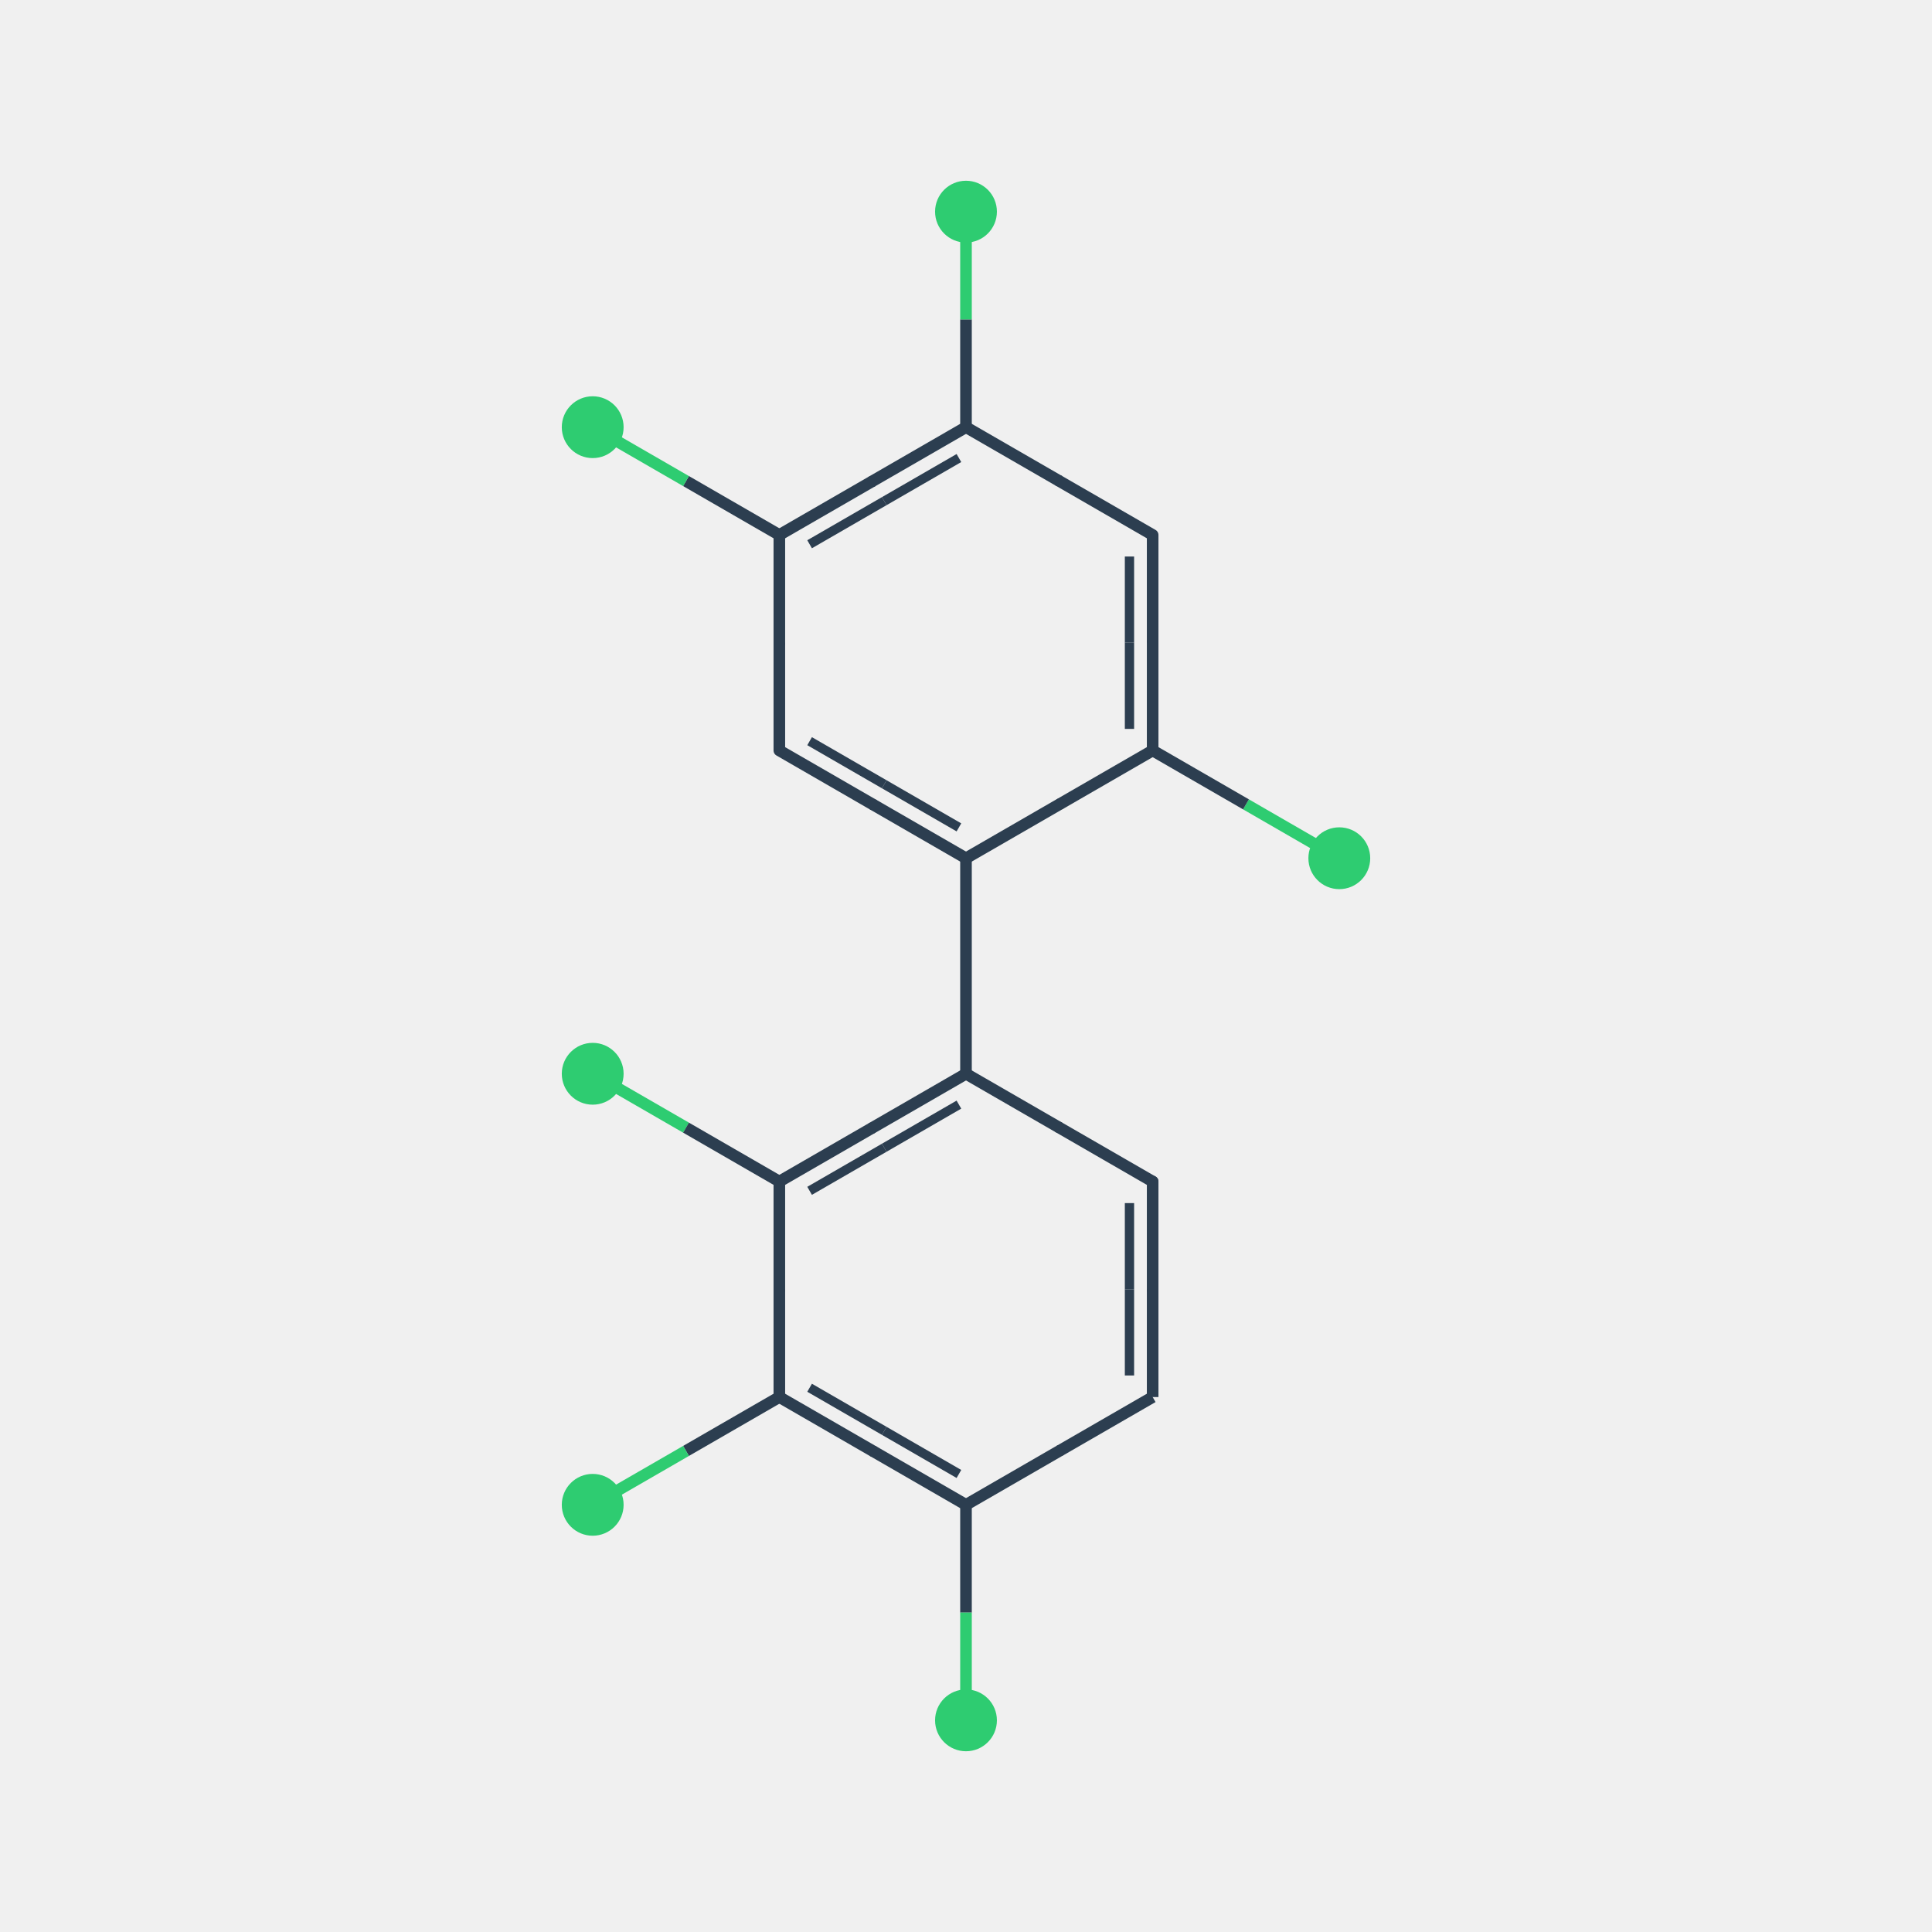
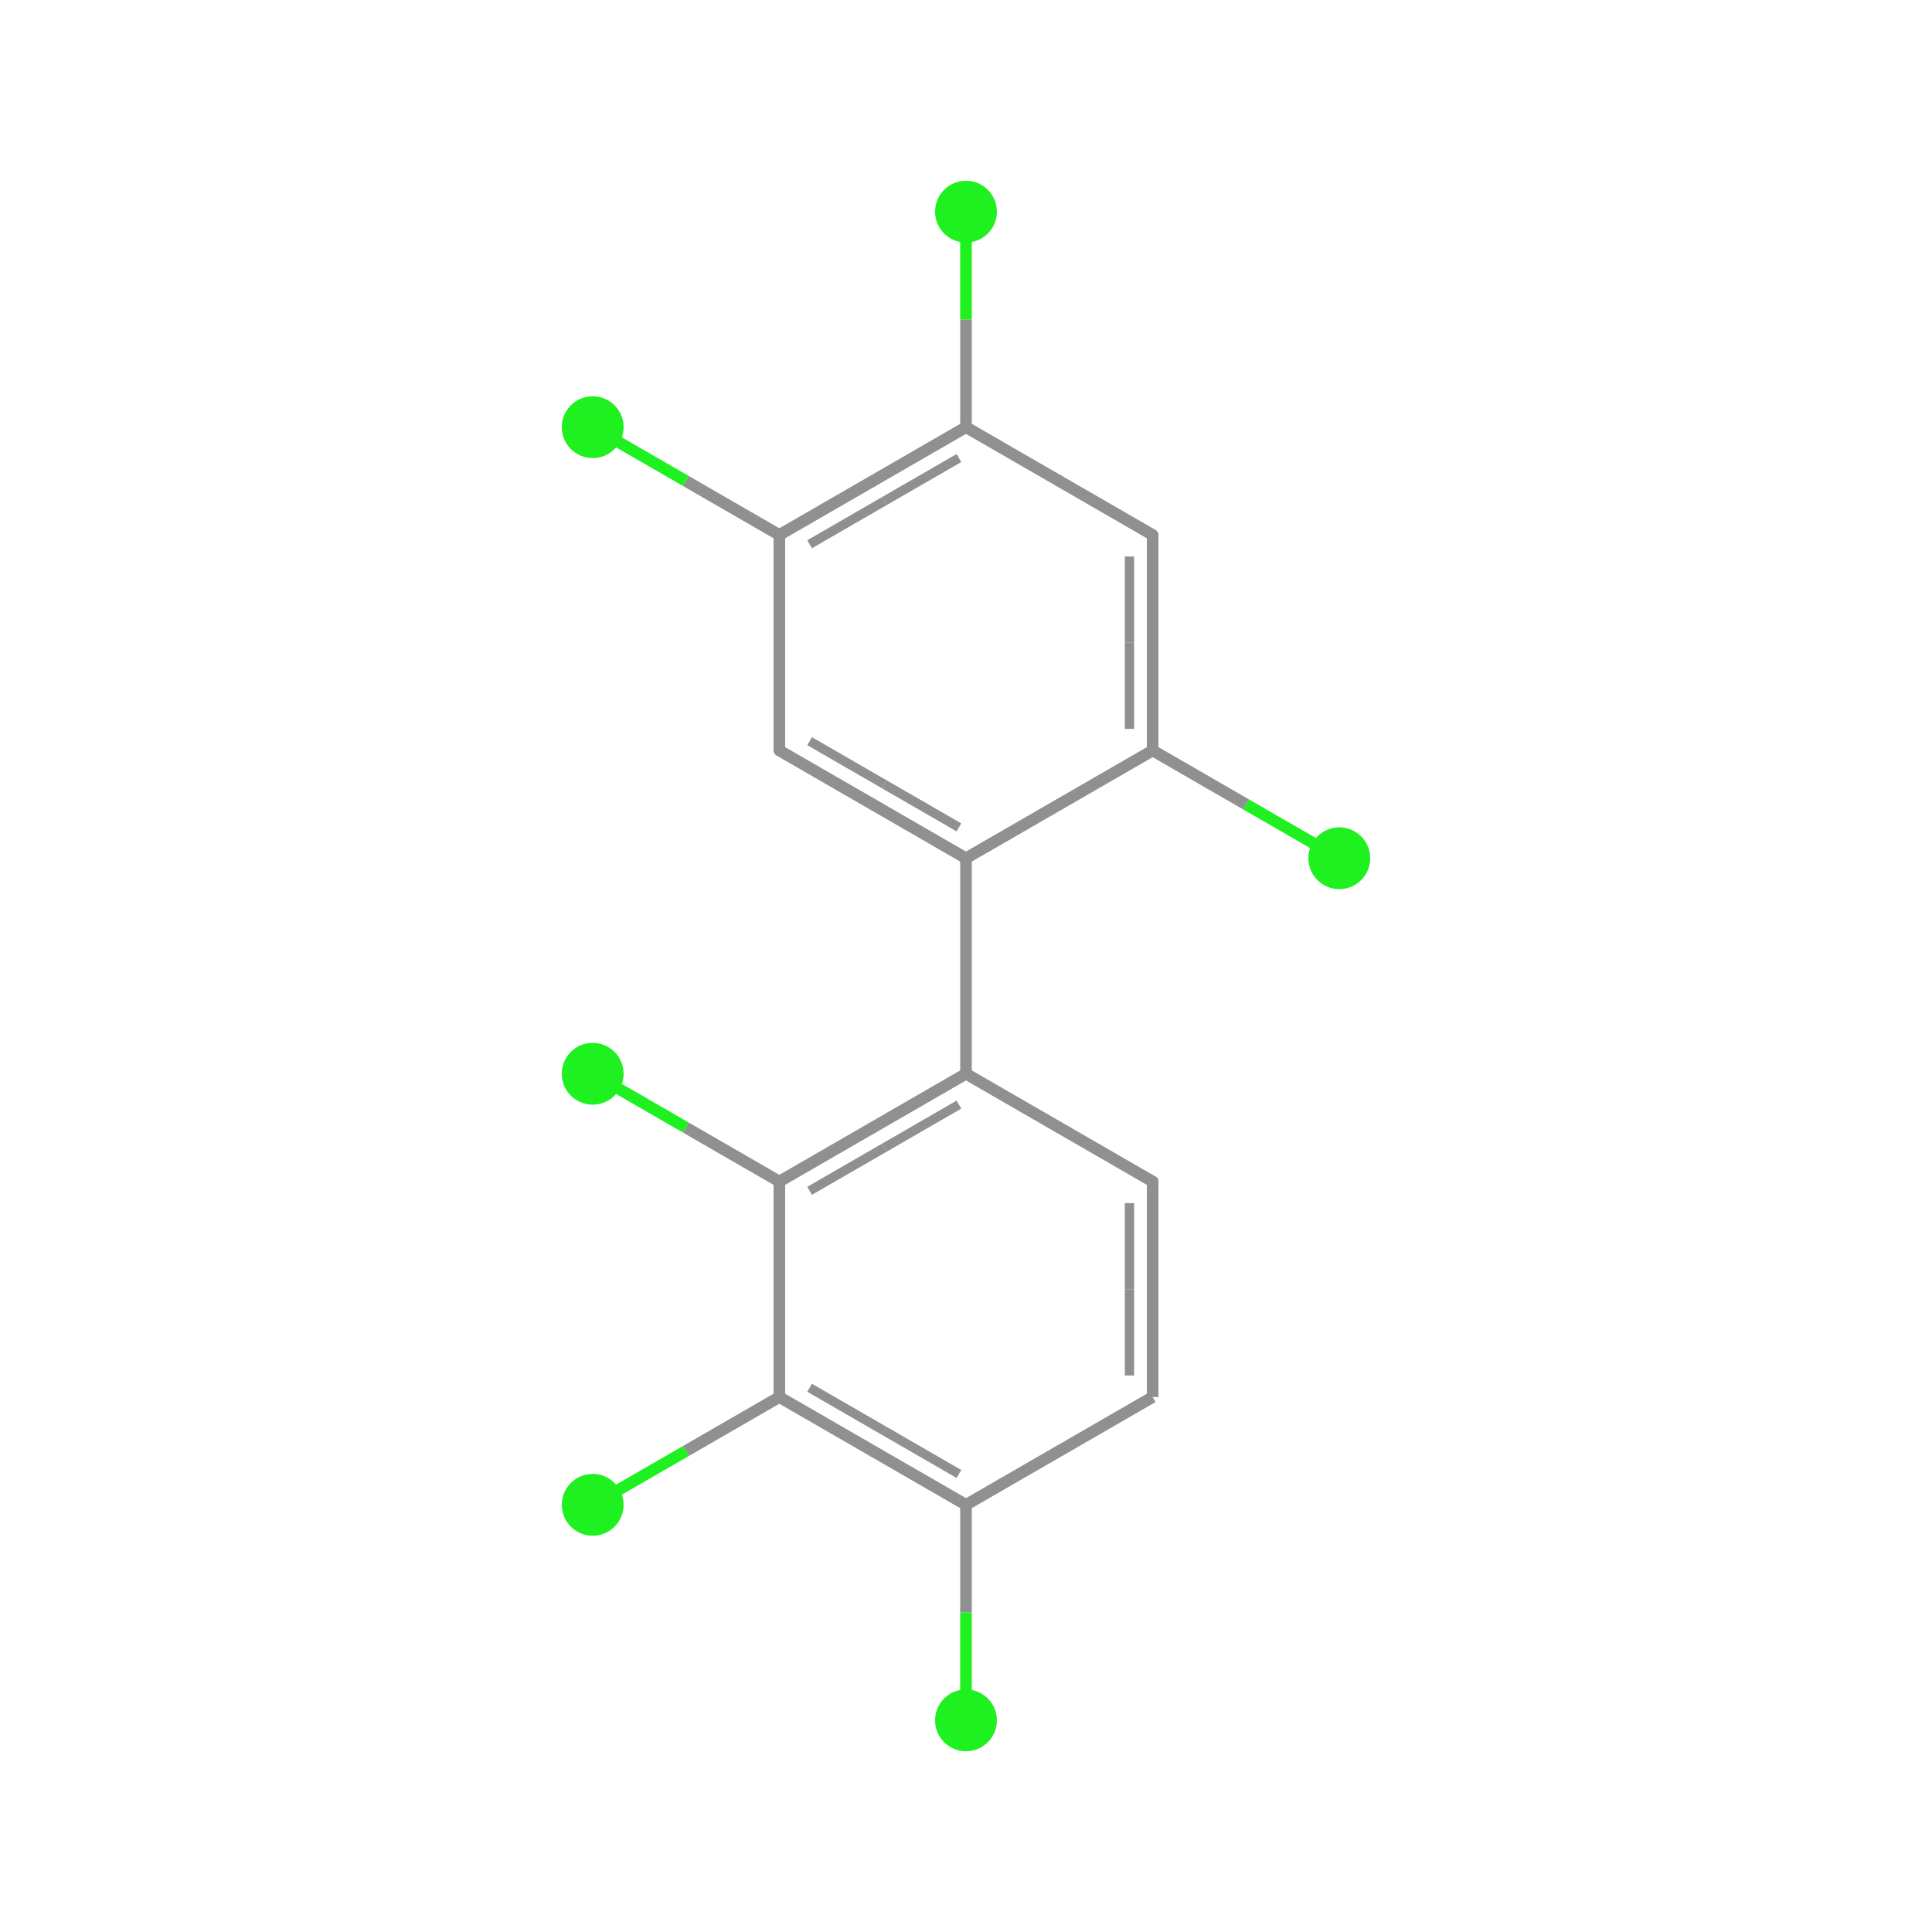
- <svg width="500" height="500">
+ <svg xmlns="http://www.w3.org/2000/svg" version="1.1" width="500" height="500">
+   <rect width="500" height="500" style="fill: #FFFFFF;" />
  <g transform="translate(-153.3896, -54.77683) ">
    <g>
-       <line x1="306.779" x2="330.931" y1="332.666" y2="346.61" transform="" style="stroke: #2ecc71; stroke-width: 3; stroke-linecap: butt;" />
-       <line x1="355.083" x2="330.931" y1="360.555" y2="346.61" transform="" style="stroke-width: 3; stroke: #2c3e50;" />
+       <line x1="306.779" x2="330.931" y1="332.666" y2="346.61" transform="" style="stroke: #1FF01F; stroke-width: 3; stroke-linecap: butt;" />
+       <line x1="355.083" x2="330.931" y1="360.555" y2="346.61" transform="" style="stroke-width: 3; stroke: #909090;" />
    </g>
    <g>
-       <line x1="500" x2="475.848" y1="276.888" y2="262.943" transform="" style="stroke: #2ecc71; stroke-width: 3; stroke-linecap: butt;" />
-       <line x1="451.696" x2="475.848" y1="248.999" y2="262.943" transform="" style="stroke-width: 3; stroke: #2c3e50;" />
+       <line x1="500" x2="475.848" y1="276.888" y2="262.943" transform="" style="stroke: #1FF01F; stroke-width: 3; stroke-linecap: butt;" />
+       <line x1="451.696" x2="475.848" y1="248.999" y2="262.943" transform="" style="stroke-width: 3; stroke: #909090;" />
    </g>
    <g>
-       <line x1="355.083" x2="330.931" y1="416.333" y2="430.277" transform="" style="stroke: #2c3e50; stroke-width: 3; stroke-linecap: butt;" />
-       <line x1="306.779" x2="330.931" y1="444.222" y2="430.277" transform="" style="stroke-width: 3; stroke: #2ecc71;" />
+       <line x1="355.083" x2="330.931" y1="416.333" y2="430.277" transform="" style="stroke: #909090; stroke-width: 3; stroke-linecap: butt;" />
+       <line x1="306.779" x2="330.931" y1="444.222" y2="430.277" transform="" style="stroke-width: 3; stroke: #1FF01F;" />
    </g>
    <g>
-       <line x1="355.083" x2="330.931" y1="193.221" y2="179.276" transform="" style="stroke: #2c3e50; stroke-width: 3; stroke-linecap: butt;" />
-       <line x1="306.779" x2="330.931" y1="165.332" y2="179.276" transform="" style="stroke-width: 3; stroke: #2ecc71;" />
+       <line x1="355.083" x2="330.931" y1="193.221" y2="179.276" transform="" style="stroke: #909090; stroke-width: 3; stroke-linecap: butt;" />
+       <line x1="306.779" x2="330.931" y1="165.332" y2="179.276" transform="" style="stroke-width: 3; stroke: #1FF01F;" />
    </g>
    <g>
-       <line x1="403.387" x2="403.387" y1="444.222" y2="472.111" transform="" style="stroke: #2c3e50; stroke-width: 3; stroke-linecap: butt;" />
-       <line x1="403.387" x2="403.387" y1="500" y2="472.111" transform="" style="stroke-width: 3; stroke: #2ecc71;" />
+       <line x1="403.387" x2="403.387" y1="444.222" y2="472.111" transform="" style="stroke: #909090; stroke-width: 3; stroke-linecap: butt;" />
+       <line x1="403.387" x2="403.387" y1="500" y2="472.111" transform="" style="stroke-width: 3; stroke: #1FF01F;" />
    </g>
    <g>
-       <line x1="403.387" x2="403.387" y1="165.332" y2="137.443" transform="" style="stroke: #2c3e50; stroke-width: 3; stroke-linecap: butt;" />
-       <line x1="403.387" x2="403.387" y1="109.554" y2="137.443" transform="" style="stroke-width: 3; stroke: #2ecc71;" />
+       <line x1="403.387" x2="403.387" y1="165.332" y2="137.443" transform="" style="stroke: #909090; stroke-width: 3; stroke-linecap: butt;" />
+       <line x1="403.387" x2="403.387" y1="109.554" y2="137.443" transform="" style="stroke-width: 3; stroke: #1FF01F;" />
    </g>
    <g>
-       <line x1="403.387" x2="403.387" y1="276.888" y2="304.777" transform="" style="stroke: #2c3e50; stroke-width: 3; stroke-linecap: butt;" />
-       <line x1="403.387" x2="403.387" y1="332.666" y2="304.777" transform="" style="stroke-width: 3; stroke: #2c3e50;" />
+       <line x1="403.387" x2="403.387" y1="276.888" y2="304.777" transform="" style="stroke: #909090; stroke-width: 3; stroke-linecap: butt;" />
+       <line x1="403.387" x2="403.387" y1="332.666" y2="304.777" transform="" style="stroke-width: 3; stroke: #909090;" />
    </g>
    <g>
-       <line x1="403.387" x2="379.235" y1="332.666" y2="346.61" transform="" style="stroke: #2c3e50; stroke-width: 3; stroke-linecap: round;" />
-       <line x1="403.387" x2="379.235" y1="332.666" y2="346.61" transform="rotate(-30.00073,379.2349,346.6104)translate(0, 6) rotate(30.00073,379.2349,346.6104)translate(75.84699, 69.32207) scale(0.8)" style="stroke: #2c3e50; stroke-width: 3; stroke-linecap: butt;" />
-       <line x1="355.083" x2="379.235" y1="360.555" y2="346.61" transform="" style="stroke-width: 3; stroke: #2c3e50;" />
-       <line x1="355.083" x2="379.235" y1="360.555" y2="346.61" transform="rotate(-30.00073,379.2349,346.6104)translate(0, 6) rotate(30.00073,379.2349,346.6104)translate(75.84699, 69.32207) scale(0.8)" style="stroke-width: 3; stroke: #2c3e50;" />
+       <line x1="403.387" x2="379.235" y1="332.666" y2="346.61" transform="" style="stroke: #909090; stroke-width: 3; stroke-linecap: round;" />
+       <line x1="403.387" x2="379.235" y1="332.666" y2="346.61" transform="rotate(-30.00073,379.2349,346.6104)translate(0, 6) rotate(30.00073,379.2349,346.6104)translate(75.84699, 69.32207) scale(0.8)" style="stroke: #909090; stroke-width: 3; stroke-linecap: butt;" />
+       <line x1="355.083" x2="379.235" y1="360.555" y2="346.61" transform="" style="stroke-width: 3; stroke: #909090;" />
+       <line x1="355.083" x2="379.235" y1="360.555" y2="346.61" transform="rotate(-30.00073,379.2349,346.6104)translate(0, 6) rotate(30.00073,379.2349,346.6104)translate(75.84699, 69.32207) scale(0.8)" style="stroke-width: 3; stroke: #909090;" />
    </g>
    <g>
-       <line x1="451.696" x2="427.542" y1="360.555" y2="346.61" transform="" style="stroke: #2c3e50; stroke-width: 3; stroke-linecap: round;" />
-       <line x1="403.387" x2="427.542" y1="332.666" y2="346.61" transform="" style="stroke-width: 3; stroke: #2c3e50;" />
+       <line x1="451.696" x2="427.542" y1="360.555" y2="346.61" transform="" style="stroke: #909090; stroke-width: 3; stroke-linecap: round;" />
+       <line x1="403.387" x2="427.542" y1="332.666" y2="346.61" transform="" style="stroke-width: 3; stroke: #909090;" />
    </g>
    <g>
-       <line x1="403.387" x2="427.542" y1="276.888" y2="262.943" transform="" style="stroke: #2c3e50; stroke-width: 3; stroke-linecap: round;" />
-       <line x1="451.696" x2="427.542" y1="248.999" y2="262.943" transform="" style="stroke-width: 3; stroke: #2c3e50;" />
+       <line x1="403.387" x2="427.542" y1="276.888" y2="262.943" transform="" style="stroke: #909090; stroke-width: 3; stroke-linecap: round;" />
+       <line x1="451.696" x2="427.542" y1="248.999" y2="262.943" transform="" style="stroke-width: 3; stroke: #909090;" />
    </g>
    <g>
-       <line x1="355.083" x2="379.235" y1="248.999" y2="262.943" transform="" style="stroke: #2c3e50; stroke-width: 3; stroke-linecap: round;" />
-       <line x1="355.083" x2="379.235" y1="248.999" y2="262.943" transform="rotate(30.00073,379.2349,262.9433)translate(0, -6) rotate(-30.00073,379.2349,262.9433)translate(75.84699, 52.58866) scale(0.8)" style="stroke: #2c3e50; stroke-width: 3; stroke-linecap: butt;" />
-       <line x1="403.387" x2="379.235" y1="276.888" y2="262.943" transform="" style="stroke-width: 3; stroke: #2c3e50;" />
-       <line x1="403.387" x2="379.235" y1="276.888" y2="262.943" transform="rotate(30.00073,379.2349,262.9433)translate(0, -6) rotate(-30.00073,379.2349,262.9433)translate(75.84699, 52.58866) scale(0.8)" style="stroke-width: 3; stroke: #2c3e50;" />
+       <line x1="355.083" x2="379.235" y1="248.999" y2="262.943" transform="" style="stroke: #909090; stroke-width: 3; stroke-linecap: round;" />
+       <line x1="355.083" x2="379.235" y1="248.999" y2="262.943" transform="rotate(30.00073,379.2349,262.9433)translate(0, -6) rotate(-30.00073,379.2349,262.9433)translate(75.84699, 52.58866) scale(0.8)" style="stroke: #909090; stroke-width: 3; stroke-linecap: butt;" />
+       <line x1="403.387" x2="379.235" y1="276.888" y2="262.943" transform="" style="stroke-width: 3; stroke: #909090;" />
+       <line x1="403.387" x2="379.235" y1="276.888" y2="262.943" transform="rotate(30.00073,379.2349,262.9433)translate(0, -6) rotate(-30.00073,379.2349,262.9433)translate(75.84699, 52.58866) scale(0.8)" style="stroke-width: 3; stroke: #909090;" />
    </g>
    <g>
-       <line x1="355.083" x2="355.083" y1="360.555" y2="388.444" transform="" style="stroke: #2c3e50; stroke-width: 3; stroke-linecap: round;" />
-       <line x1="355.083" x2="355.083" y1="416.333" y2="388.444" transform="" style="stroke-width: 3; stroke: #2c3e50;" />
+       <line x1="355.083" x2="355.083" y1="360.555" y2="388.444" transform="" style="stroke: #909090; stroke-width: 3; stroke-linecap: round;" />
+       <line x1="355.083" x2="355.083" y1="416.333" y2="388.444" transform="" style="stroke-width: 3; stroke: #909090;" />
    </g>
    <g>
-       <line x1="451.696" x2="451.696" y1="248.999" y2="221.11" transform="" style="stroke: #2c3e50; stroke-width: 3; stroke-linecap: round;" />
-       <line x1="451.696" x2="451.696" y1="248.999" y2="221.11" transform="rotate(-90,451.6962,221.1098)translate(0, -6) rotate(90,451.6962,221.1098)translate(90.33924, 44.22195) scale(0.8)" style="stroke: #2c3e50; stroke-width: 3; stroke-linecap: butt;" />
-       <line x1="451.696" x2="451.696" y1="193.221" y2="221.11" transform="" style="stroke-width: 3; stroke: #2c3e50;" />
-       <line x1="451.696" x2="451.696" y1="193.221" y2="221.11" transform="rotate(-90,451.6962,221.1098)translate(0, -6) rotate(90,451.6962,221.1098)translate(90.33924, 44.22195) scale(0.8)" style="stroke-width: 3; stroke: #2c3e50;" />
+       <line x1="451.696" x2="451.696" y1="248.999" y2="221.11" transform="" style="stroke: #909090; stroke-width: 3; stroke-linecap: round;" />
+       <line x1="451.696" x2="451.696" y1="248.999" y2="221.11" transform="rotate(-90,451.6962,221.1098)translate(0, -6) rotate(90,451.6962,221.1098)translate(90.33924, 44.22195) scale(0.8)" style="stroke: #909090; stroke-width: 3; stroke-linecap: butt;" />
+       <line x1="451.696" x2="451.696" y1="193.221" y2="221.11" transform="" style="stroke-width: 3; stroke: #909090;" />
+       <line x1="451.696" x2="451.696" y1="193.221" y2="221.11" transform="rotate(-90,451.6962,221.1098)translate(0, -6) rotate(90,451.6962,221.1098)translate(90.33924, 44.22195) scale(0.8)" style="stroke-width: 3; stroke: #909090;" />
    </g>
    <g>
-       <line x1="355.083" x2="355.083" y1="193.221" y2="221.11" transform="" style="stroke: #2c3e50; stroke-width: 3; stroke-linecap: round;" />
-       <line x1="355.083" x2="355.083" y1="248.999" y2="221.11" transform="" style="stroke-width: 3; stroke: #2c3e50;" />
+       <line x1="355.083" x2="355.083" y1="193.221" y2="221.11" transform="" style="stroke: #909090; stroke-width: 3; stroke-linecap: round;" />
+       <line x1="355.083" x2="355.083" y1="248.999" y2="221.11" transform="" style="stroke-width: 3; stroke: #909090;" />
    </g>
    <g>
-       <line x1="451.696" x2="451.696" y1="360.555" y2="388.444" transform="" style="stroke: #2c3e50; stroke-width: 3; stroke-linecap: round;" />
-       <line x1="451.696" x2="451.696" y1="360.555" y2="388.444" transform="rotate(90,451.6962,388.4439)translate(0, 6) rotate(-90,451.6962,388.4439)translate(90.33924, 77.68878) scale(0.8)" style="stroke: #2c3e50; stroke-width: 3; stroke-linecap: butt;" />
-       <line x1="451.696" x2="451.696" y1="416.333" y2="388.444" transform="" style="stroke-width: 3; stroke: #2c3e50;" />
-       <line x1="451.696" x2="451.696" y1="416.333" y2="388.444" transform="rotate(90,451.6962,388.4439)translate(0, 6) rotate(-90,451.6962,388.4439)translate(90.33924, 77.68878) scale(0.8)" style="stroke-width: 3; stroke: #2c3e50;" />
+       <line x1="451.696" x2="451.696" y1="360.555" y2="388.444" transform="" style="stroke: #909090; stroke-width: 3; stroke-linecap: round;" />
+       <line x1="451.696" x2="451.696" y1="360.555" y2="388.444" transform="rotate(90,451.6962,388.4439)translate(0, 6) rotate(-90,451.6962,388.4439)translate(90.33924, 77.68878) scale(0.8)" style="stroke: #909090; stroke-width: 3; stroke-linecap: butt;" />
+       <line x1="451.696" x2="451.696" y1="416.333" y2="388.444" transform="" style="stroke-width: 3; stroke: #909090;" />
+       <line x1="451.696" x2="451.696" y1="416.333" y2="388.444" transform="rotate(90,451.6962,388.4439)translate(0, 6) rotate(-90,451.6962,388.4439)translate(90.33924, 77.68878) scale(0.8)" style="stroke-width: 3; stroke: #909090;" />
    </g>
    <g>
-       <line x1="355.083" x2="379.235" y1="416.333" y2="430.277" transform="" style="stroke: #2c3e50; stroke-width: 3; stroke-linecap: round;" />
-       <line x1="355.083" x2="379.235" y1="416.333" y2="430.277" transform="rotate(30.00073,379.2349,430.2774)translate(0, -6) rotate(-30.00073,379.2349,430.2774)translate(75.84699, 86.05549) scale(0.8)" style="stroke: #2c3e50; stroke-width: 3; stroke-linecap: butt;" />
-       <line x1="403.387" x2="379.235" y1="444.222" y2="430.277" transform="" style="stroke-width: 3; stroke: #2c3e50;" />
-       <line x1="403.387" x2="379.235" y1="444.222" y2="430.277" transform="rotate(30.00073,379.2349,430.2774)translate(0, -6) rotate(-30.00073,379.2349,430.2774)translate(75.84699, 86.05549) scale(0.8)" style="stroke-width: 3; stroke: #2c3e50;" />
+       <line x1="355.083" x2="379.235" y1="416.333" y2="430.277" transform="" style="stroke: #909090; stroke-width: 3; stroke-linecap: round;" />
+       <line x1="355.083" x2="379.235" y1="416.333" y2="430.277" transform="rotate(30.00073,379.2349,430.2774)translate(0, -6) rotate(-30.00073,379.2349,430.2774)translate(75.84699, 86.05549) scale(0.8)" style="stroke: #909090; stroke-width: 3; stroke-linecap: butt;" />
+       <line x1="403.387" x2="379.235" y1="444.222" y2="430.277" transform="" style="stroke-width: 3; stroke: #909090;" />
+       <line x1="403.387" x2="379.235" y1="444.222" y2="430.277" transform="rotate(30.00073,379.2349,430.2774)translate(0, -6) rotate(-30.00073,379.2349,430.2774)translate(75.84699, 86.05549) scale(0.8)" style="stroke-width: 3; stroke: #909090;" />
    </g>
    <g>
-       <line x1="403.387" x2="379.235" y1="165.332" y2="179.276" transform="" style="stroke: #2c3e50; stroke-width: 3; stroke-linecap: round;" />
-       <line x1="403.387" x2="379.235" y1="165.332" y2="179.276" transform="rotate(-30.00073,379.2349,179.2762)translate(0, 6) rotate(30.00073,379.2349,179.2762)translate(75.84699, 35.85524) scale(0.8)" style="stroke: #2c3e50; stroke-width: 3; stroke-linecap: butt;" />
-       <line x1="355.083" x2="379.235" y1="193.221" y2="179.276" transform="" style="stroke-width: 3; stroke: #2c3e50;" />
-       <line x1="355.083" x2="379.235" y1="193.221" y2="179.276" transform="rotate(-30.00073,379.2349,179.2762)translate(0, 6) rotate(30.00073,379.2349,179.2762)translate(75.84699, 35.85524) scale(0.8)" style="stroke-width: 3; stroke: #2c3e50;" />
+       <line x1="403.387" x2="379.235" y1="165.332" y2="179.276" transform="" style="stroke: #909090; stroke-width: 3; stroke-linecap: round;" />
+       <line x1="403.387" x2="379.235" y1="165.332" y2="179.276" transform="rotate(-30.00073,379.2349,179.2762)translate(0, 6) rotate(30.00073,379.2349,179.2762)translate(75.84699, 35.85524) scale(0.8)" style="stroke: #909090; stroke-width: 3; stroke-linecap: butt;" />
+       <line x1="355.083" x2="379.235" y1="193.221" y2="179.276" transform="" style="stroke-width: 3; stroke: #909090;" />
+       <line x1="355.083" x2="379.235" y1="193.221" y2="179.276" transform="rotate(-30.00073,379.2349,179.2762)translate(0, 6) rotate(30.00073,379.2349,179.2762)translate(75.84699, 35.85524) scale(0.8)" style="stroke-width: 3; stroke: #909090;" />
    </g>
    <g>
-       <line x1="451.696" x2="427.542" y1="193.221" y2="179.276" transform="" style="stroke: #2c3e50; stroke-width: 3; stroke-linecap: round;" />
-       <line x1="403.387" x2="427.542" y1="165.332" y2="179.276" transform="" style="stroke-width: 3; stroke: #2c3e50;" />
+       <line x1="451.696" x2="427.542" y1="193.221" y2="179.276" transform="" style="stroke: #909090; stroke-width: 3; stroke-linecap: round;" />
+       <line x1="403.387" x2="427.542" y1="165.332" y2="179.276" transform="" style="stroke-width: 3; stroke: #909090;" />
    </g>
    <g>
-       <line x1="403.387" x2="427.542" y1="444.222" y2="430.277" transform="" style="stroke: #2c3e50; stroke-width: 3; stroke-linecap: round;" />
-       <line x1="451.696" x2="427.542" y1="416.333" y2="430.277" transform="" style="stroke-width: 3; stroke: #2c3e50;" />
+       <line x1="403.387" x2="427.542" y1="444.222" y2="430.277" transform="" style="stroke: #909090; stroke-width: 3; stroke-linecap: round;" />
+       <line x1="451.696" x2="427.542" y1="416.333" y2="430.277" transform="" style="stroke-width: 3; stroke: #909090;" />
    </g>
    <g class="atom" transform="translate(306.7793, 332.6659) ">
-       <circle r="8" style="fill: #2ecc71;" />
+       <circle r="8" style="fill: #1FF01F;" />
    </g>
    <g class="atom" transform="translate(500, 276.8878) ">
-       <circle r="8" style="fill: #2ecc71;" />
+       <circle r="8" style="fill: #1FF01F;" />
    </g>
    <g class="atom" transform="translate(306.7793, 444.222) ">
-       <circle r="8" style="fill: #2ecc71;" />
+       <circle r="8" style="fill: #1FF01F;" />
    </g>
    <g class="atom" transform="translate(306.7793, 165.3317) ">
-       <circle r="8" style="fill: #2ecc71;" />
+       <circle r="8" style="fill: #1FF01F;" />
    </g>
    <g class="atom" transform="translate(403.3868, 500) ">
-       <circle r="8" style="fill: #2ecc71;" />
+       <circle r="8" style="fill: #1FF01F;" />
    </g>
    <g class="atom" transform="translate(403.3868, 109.5537) ">
-       <circle r="8" style="fill: #2ecc71;" />
+       <circle r="8" style="fill: #1FF01F;" />
    </g>
  </g>
</svg>
